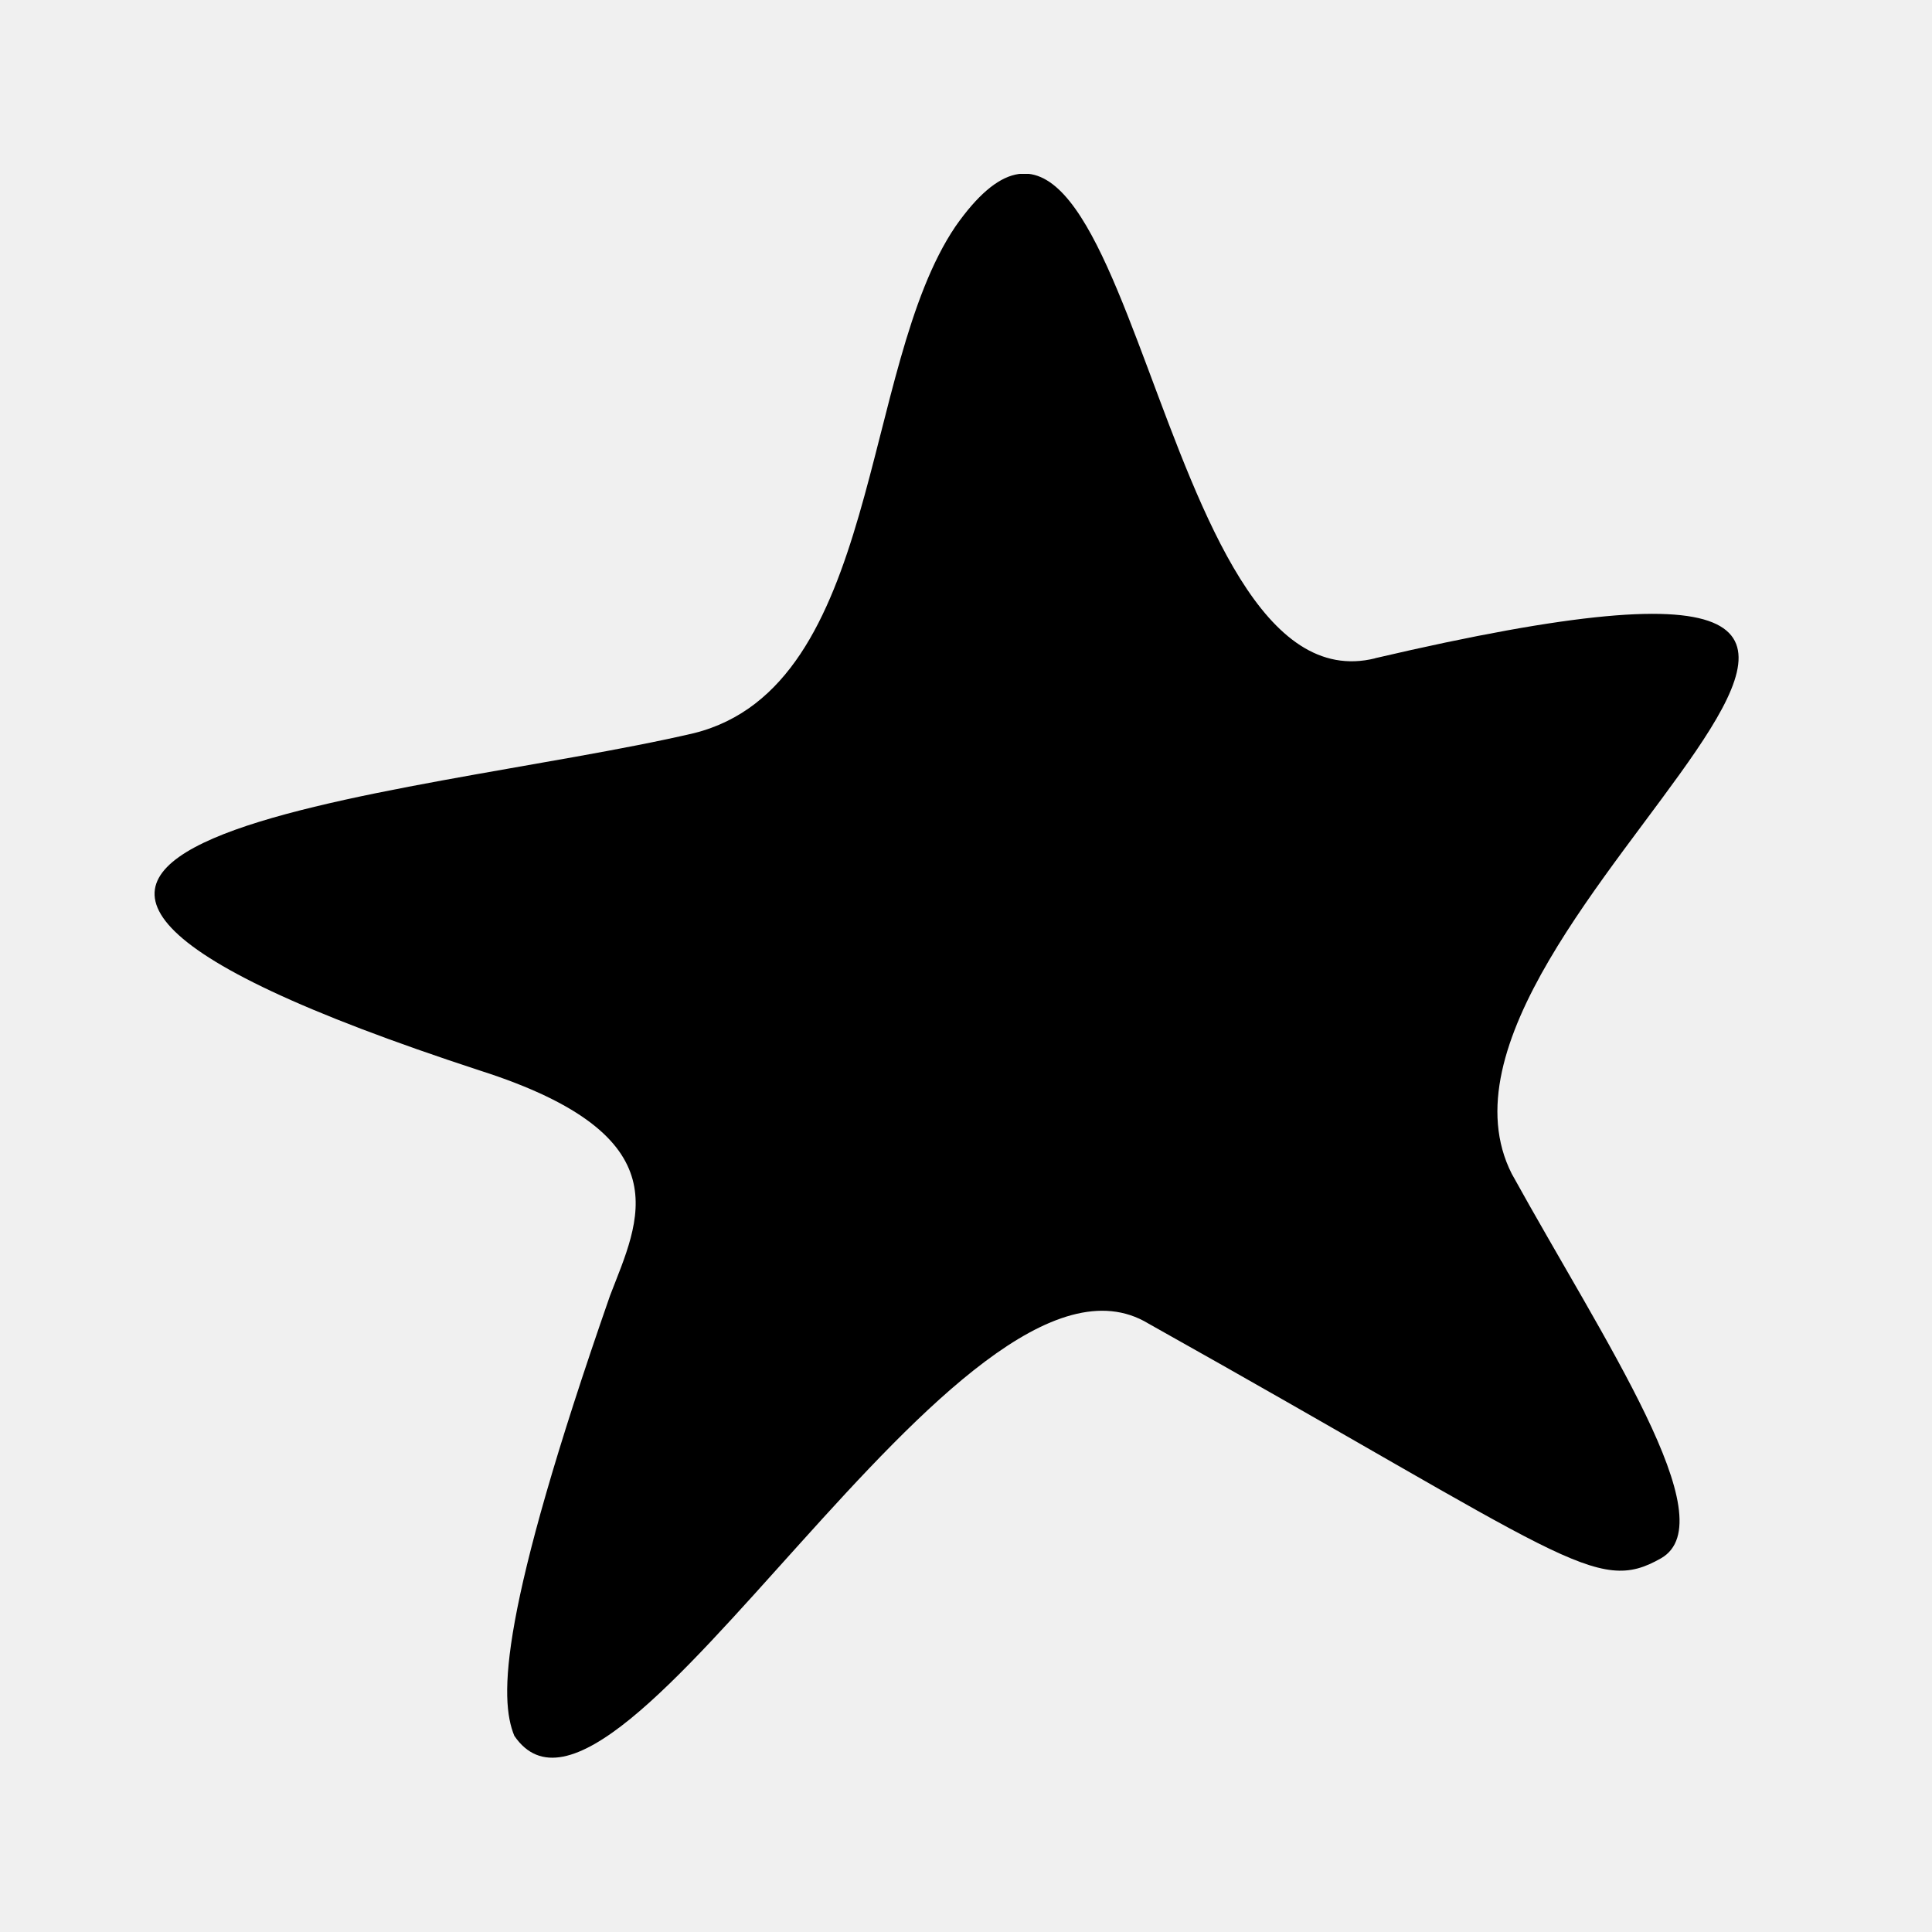
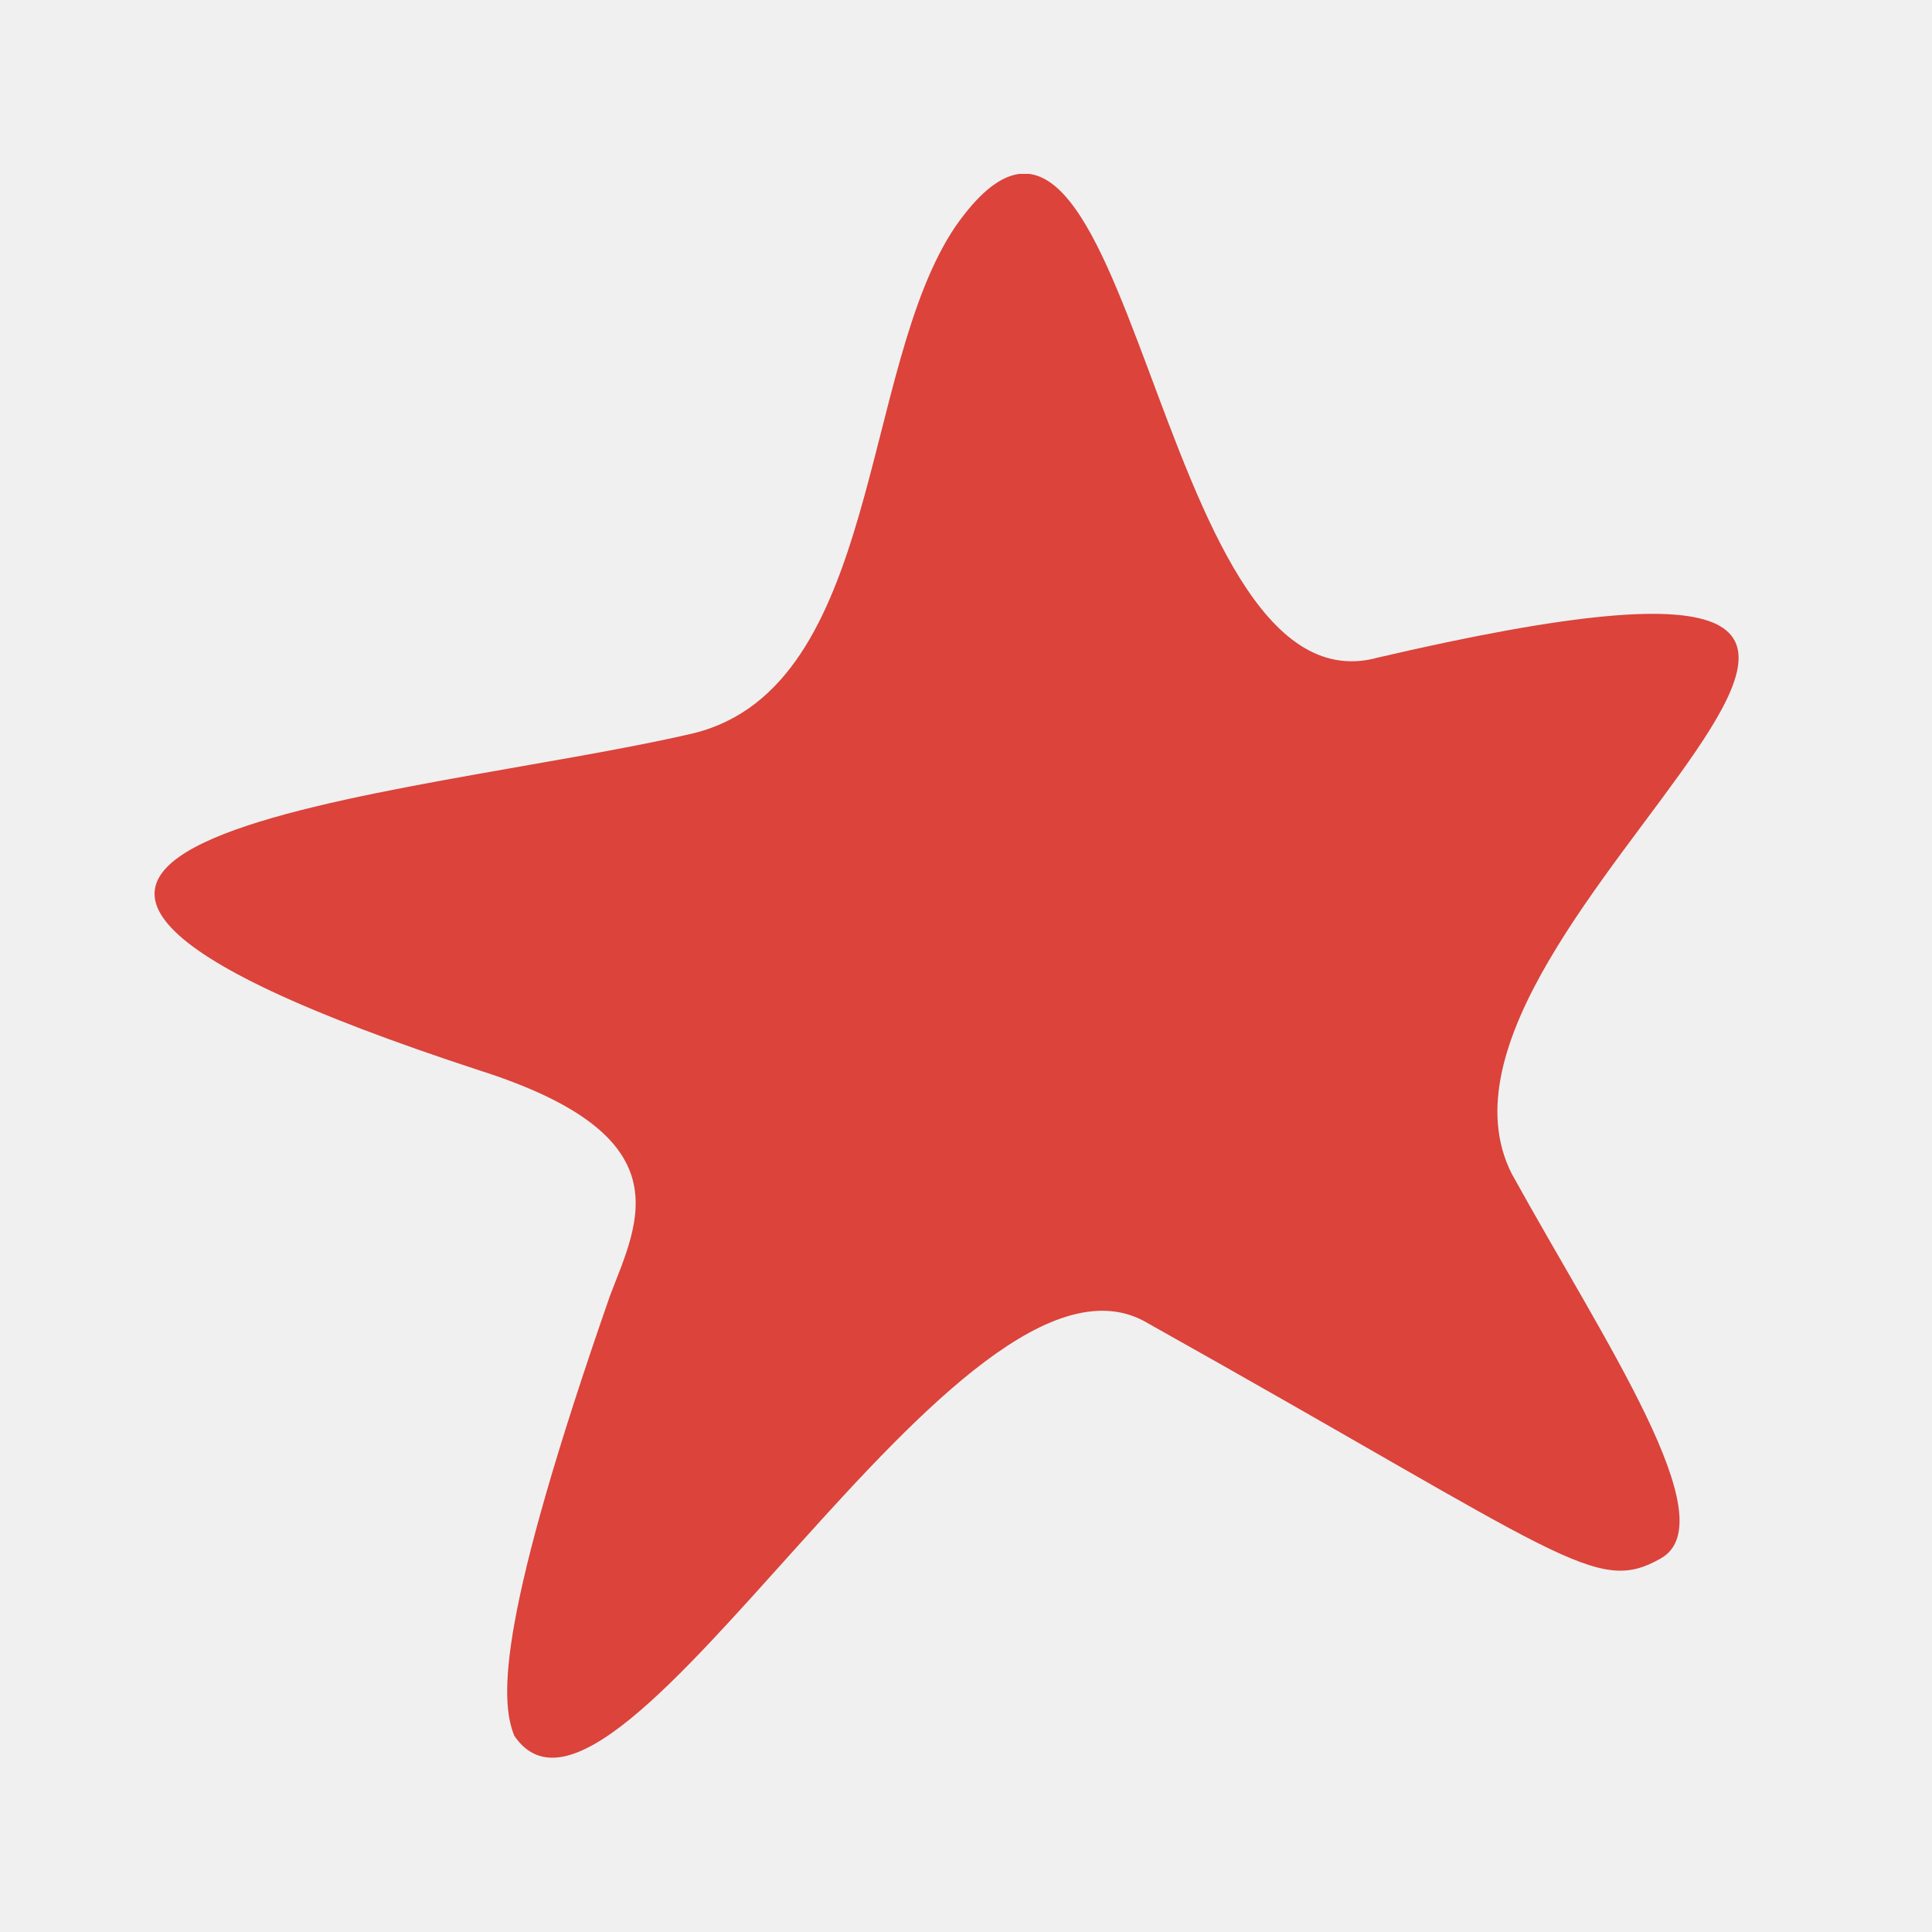
<svg xmlns="http://www.w3.org/2000/svg" viewBox="0 0 100 100" fill="none">
  <g clip-path="url(#clip0_154_5358)">
-     <path d="M71.187 34.072C59.603 36.959 58.622 -1.37 49.455 11.719C44.5 19.033 45.601 35.515 35.932 37.945C21.475 41.338 -12.297 43.263 24.85 55.414C35.453 58.806 33.059 63.185 31.576 67.059C25.831 83.541 25.831 87.92 26.621 89.845C31.911 97.617 49.79 62.68 59.435 68.503C81.12 80.654 82.604 82.579 85.979 80.654C89.354 78.705 83.059 69.465 78.248 60.755C71.618 47.666 112.666 24.375 71.163 34.072H71.187Z" fill="black" />
+     <path d="M71.187 34.072C59.603 36.959 58.622 -1.37 49.455 11.719C44.5 19.033 45.601 35.515 35.932 37.945C21.475 41.338 -12.297 43.263 24.85 55.414C35.453 58.806 33.059 63.185 31.576 67.059C25.831 83.541 25.831 87.92 26.621 89.845C31.911 97.617 49.79 62.68 59.435 68.503C81.12 80.654 82.604 82.579 85.979 80.654C89.354 78.705 83.059 69.465 78.248 60.755C71.618 47.666 112.666 24.375 71.163 34.072H71.187Z" fill="#DB433B" />
  </g>
  <defs>
    <clipPath id="clip0_154_5358">
      <rect width="82" height="82" fill="white" transform="translate(8 9)" />
    </clipPath>
  </defs>
</svg>
